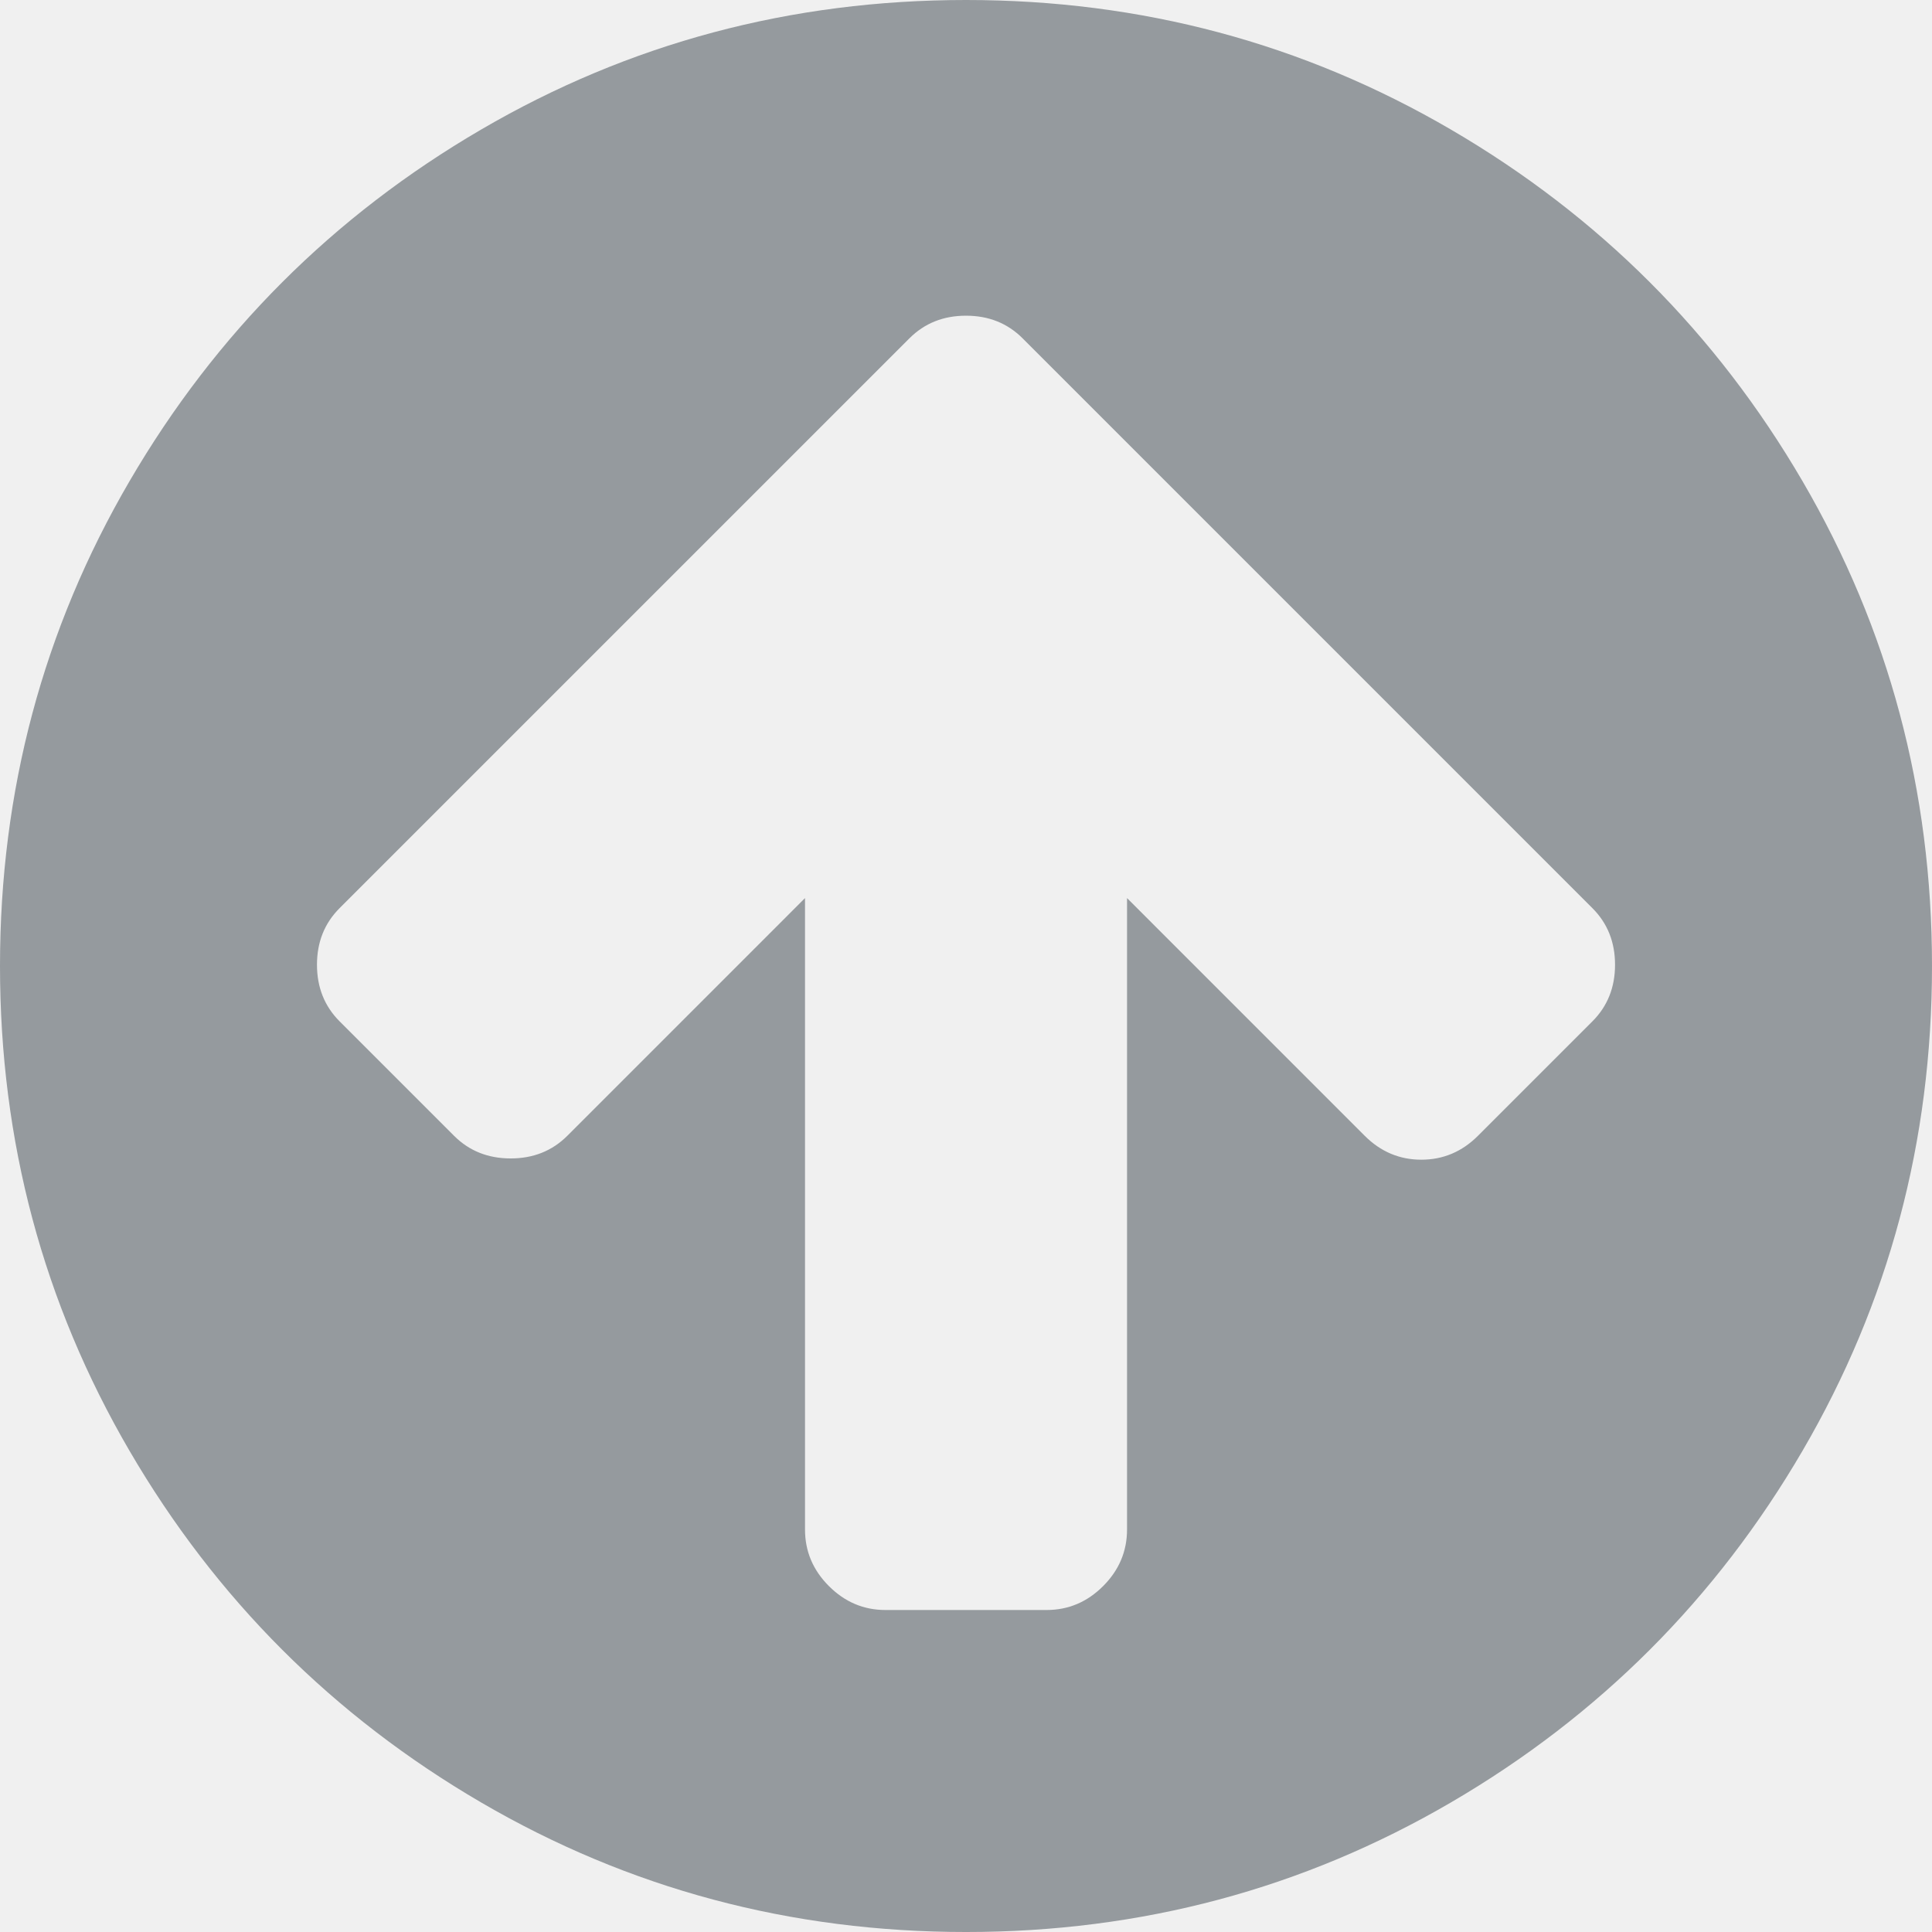
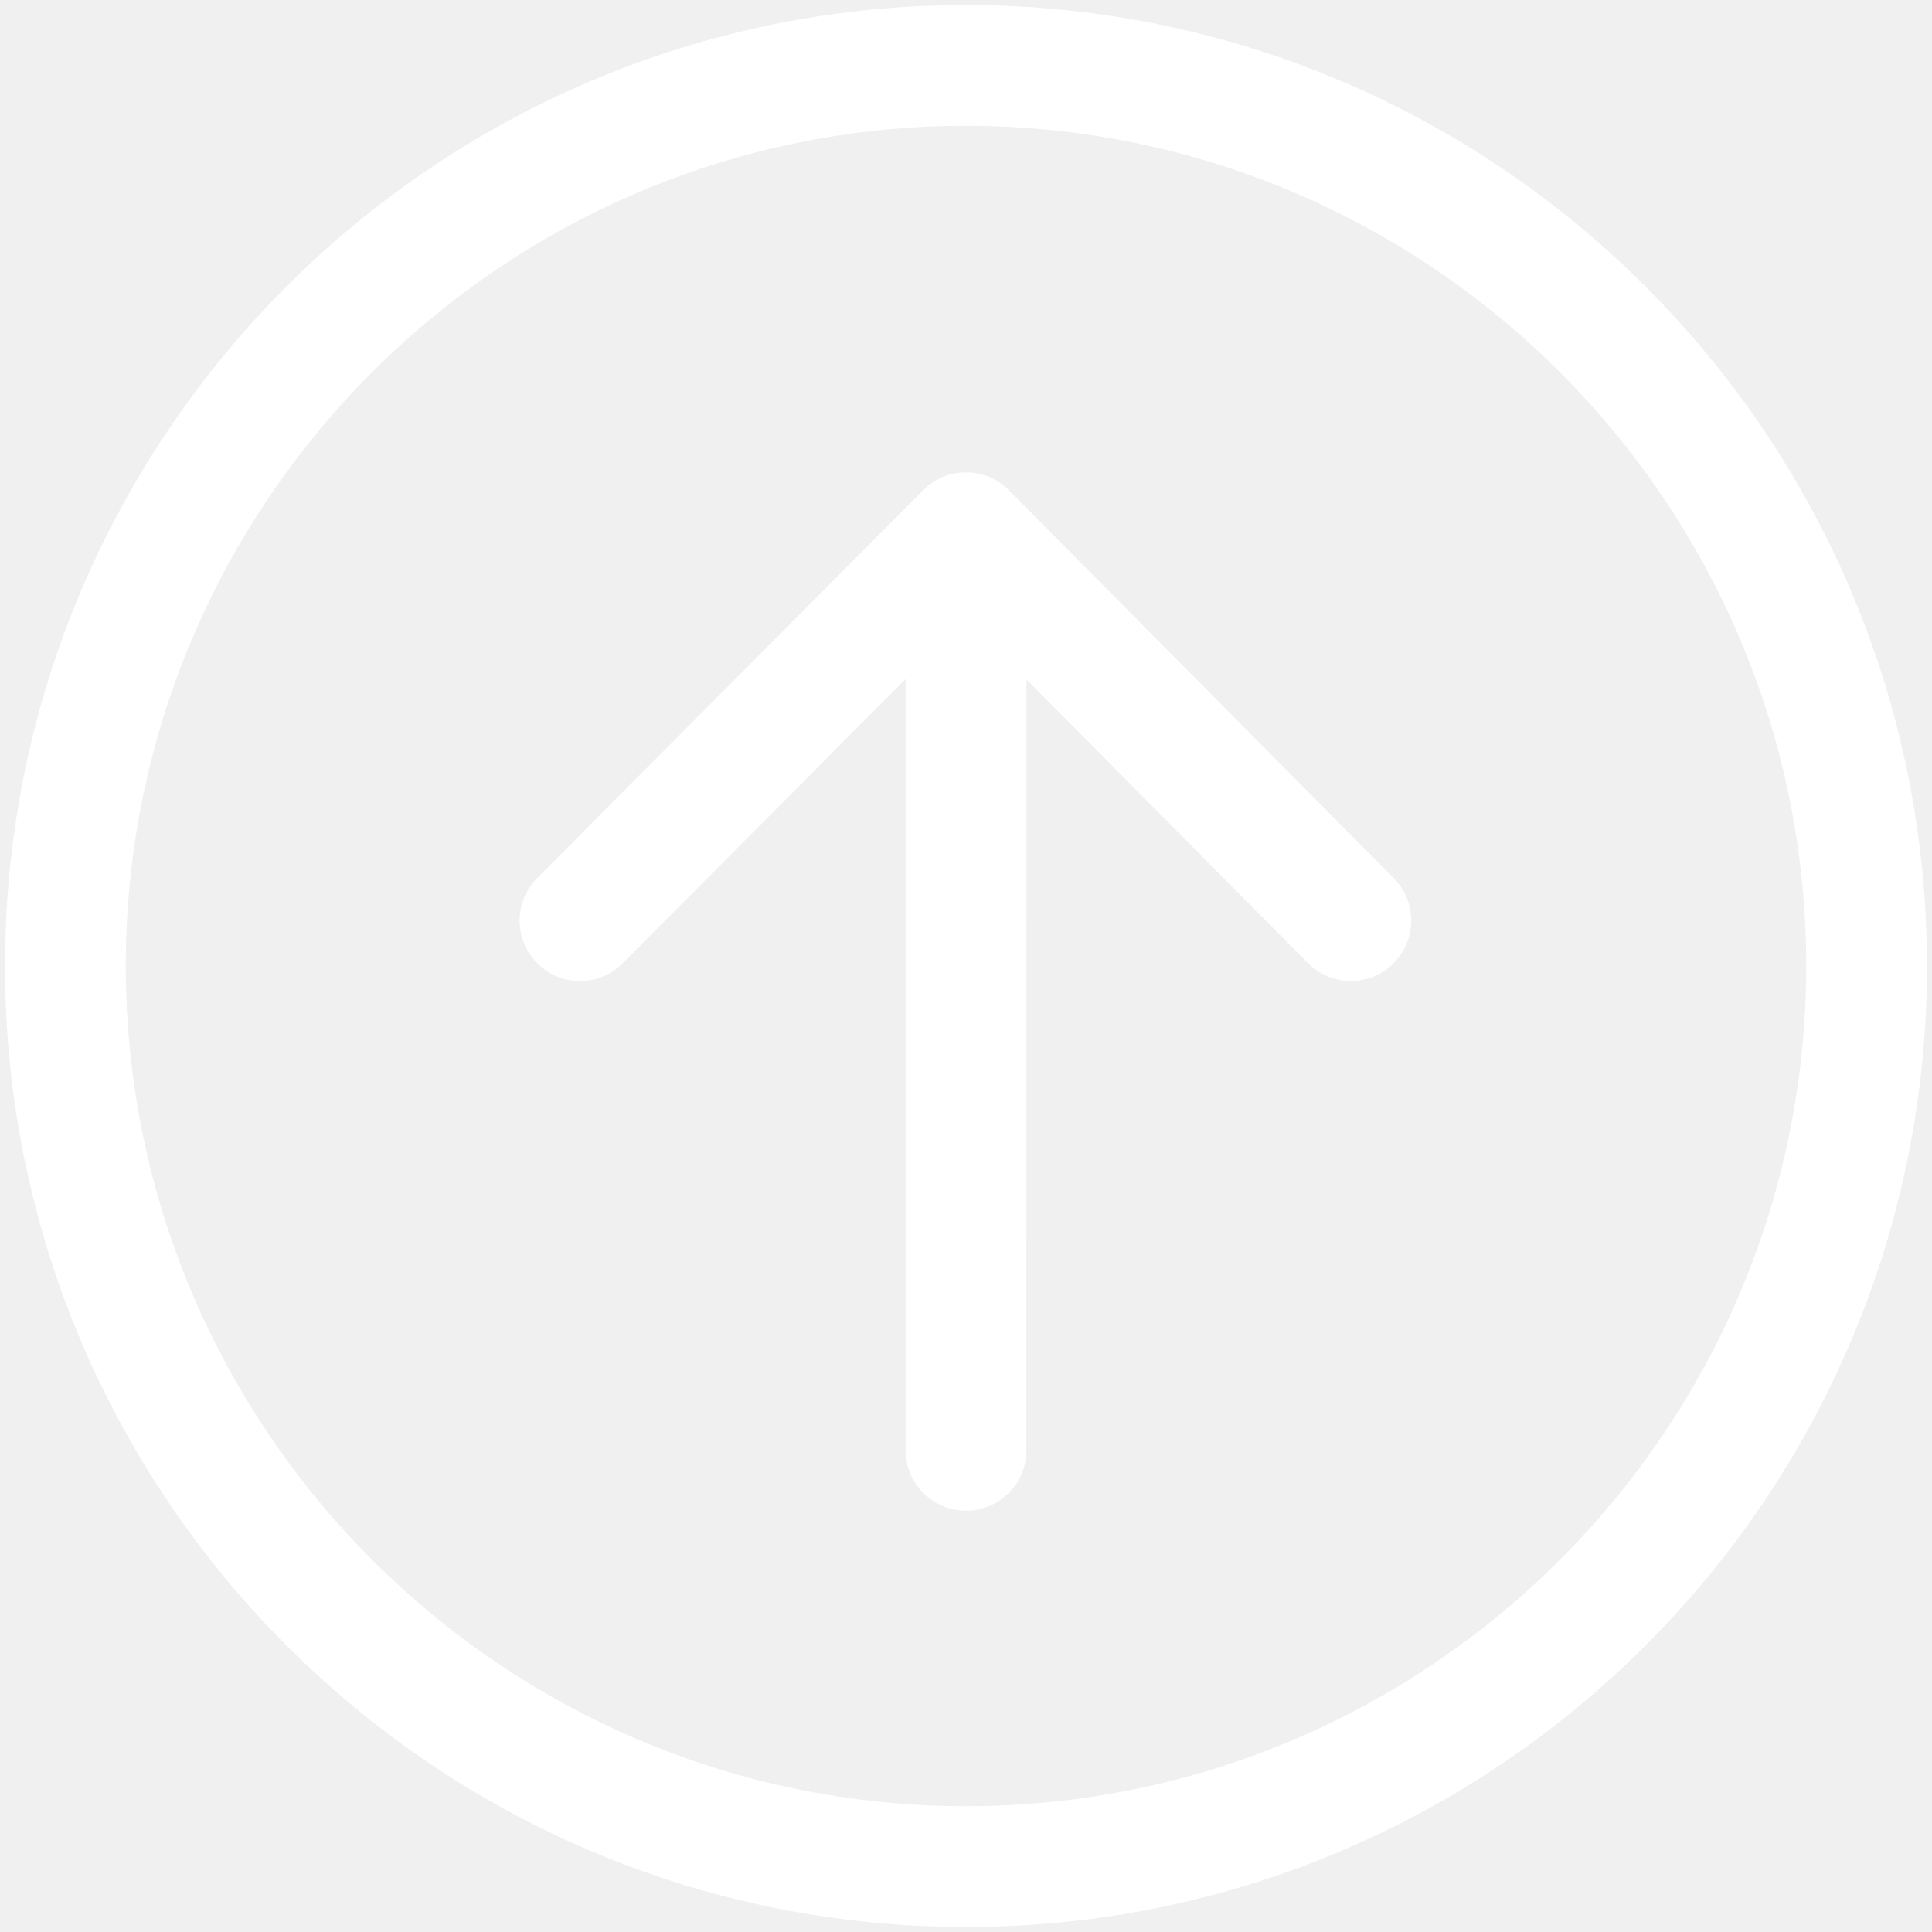
- <svg xmlns="http://www.w3.org/2000/svg" version="1.1" id="Capa_1" x="0px" y="0px" width="512px" height="512px" viewBox="0 0 438.533 438.533" style="enable-background:new 0 0 438.533 438.533;" xml:space="preserve">
+ <svg xmlns="http://www.w3.org/2000/svg" version="1.1" id="Layer_1" x="0px" y="0px" width="50px" height="50px" viewBox="0 0 48 48" enable-background="new 0 0 48 48" xml:space="preserve">
  <g>
-     <path d="M409.133,109.203c-19.608-33.592-46.205-60.189-79.798-79.796C295.736,9.801,259.058,0,219.273,0   c-39.781,0-76.47,9.801-110.063,29.407c-33.595,19.604-60.192,46.201-79.8,79.796C9.801,142.8,0,179.489,0,219.267   c0,39.78,9.804,76.463,29.407,110.062c19.607,33.592,46.204,60.189,79.799,79.798c33.597,19.605,70.283,29.407,110.063,29.407   s76.47-9.802,110.065-29.407c33.593-19.602,60.189-46.206,79.795-79.798c19.603-33.596,29.403-70.284,29.403-110.062   C438.533,179.485,428.732,142.795,409.133,109.203z M361.449,231.831l-25.981,25.981c-3.613,3.613-7.901,5.42-12.847,5.42   c-4.948,0-9.229-1.807-12.847-5.42l-53.954-53.961v143.32c0,4.948-1.813,9.232-5.428,12.847c-3.613,3.62-7.898,5.427-12.847,5.427   h-36.547c-4.948,0-9.231-1.807-12.847-5.427c-3.617-3.614-5.426-7.898-5.426-12.847v-143.32l-53.959,53.961   c-3.431,3.425-7.708,5.133-12.85,5.133c-5.14,0-9.423-1.708-12.85-5.133l-25.981-25.981c-3.422-3.429-5.137-7.714-5.137-12.852   c0-5.137,1.709-9.419,5.137-12.847l103.356-103.353l25.981-25.981c3.427-3.425,7.71-5.14,12.847-5.14   c5.142,0,9.423,1.715,12.849,5.14l25.98,25.981l103.35,103.353c3.432,3.427,5.14,7.71,5.14,12.847   C366.589,224.117,364.881,228.402,361.449,231.831z" fill="#959a9e" />
+     <path style="fill:#fff;" d="M24,3.125c11.511,0,20.875,9.364,20.875,20.875S35.511,44.875,24,44.875S3.125,35.511,3.125,24S12.489,3.125,24,3.125 M24,0.125C10.814,0.125,0.125,10.814,0.125,24S10.814,47.875,24,47.875S47.875,37.186,47.875,24S37.186,0.125,24,0.125L24,0.125z" />
  </g>
-   <g>
- </g>
-   <g>
- </g>
-   <g>
- </g>
-   <g>
- </g>
-   <g>
- </g>
-   <g>
- </g>
-   <g>
- </g>
-   <g>
- </g>
-   <g>
- </g>
-   <g>
- </g>
-   <g>
- </g>
-   <g>
- </g>
-   <g>
- </g>
-   <g>
- </g>
-   <g>
- </g>
+   <path style="fill:#fff;" d="M25.5,36.033c0,0.828-0.671,1.5-1.5,1.5s-1.5-0.672-1.5-1.5V16.87l-7.028,7.061c-0.293,0.294-0.678,0.442-1.063,0.442 c-0.383,0-0.766-0.146-1.058-0.437c-0.587-0.584-0.589-1.534-0.005-2.121l9.591-9.637c0.281-0.283,0.664-0.442,1.063-0.442 c0,0,0.001,0,0.001,0c0.399,0,0.783,0.16,1.063,0.443l9.562,9.637c0.584,0.588,0.58,1.538-0.008,2.122 c-0.589,0.583-1.538,0.58-2.121-0.008l-6.994-7.049L25.5,36.033z" />
</svg>
